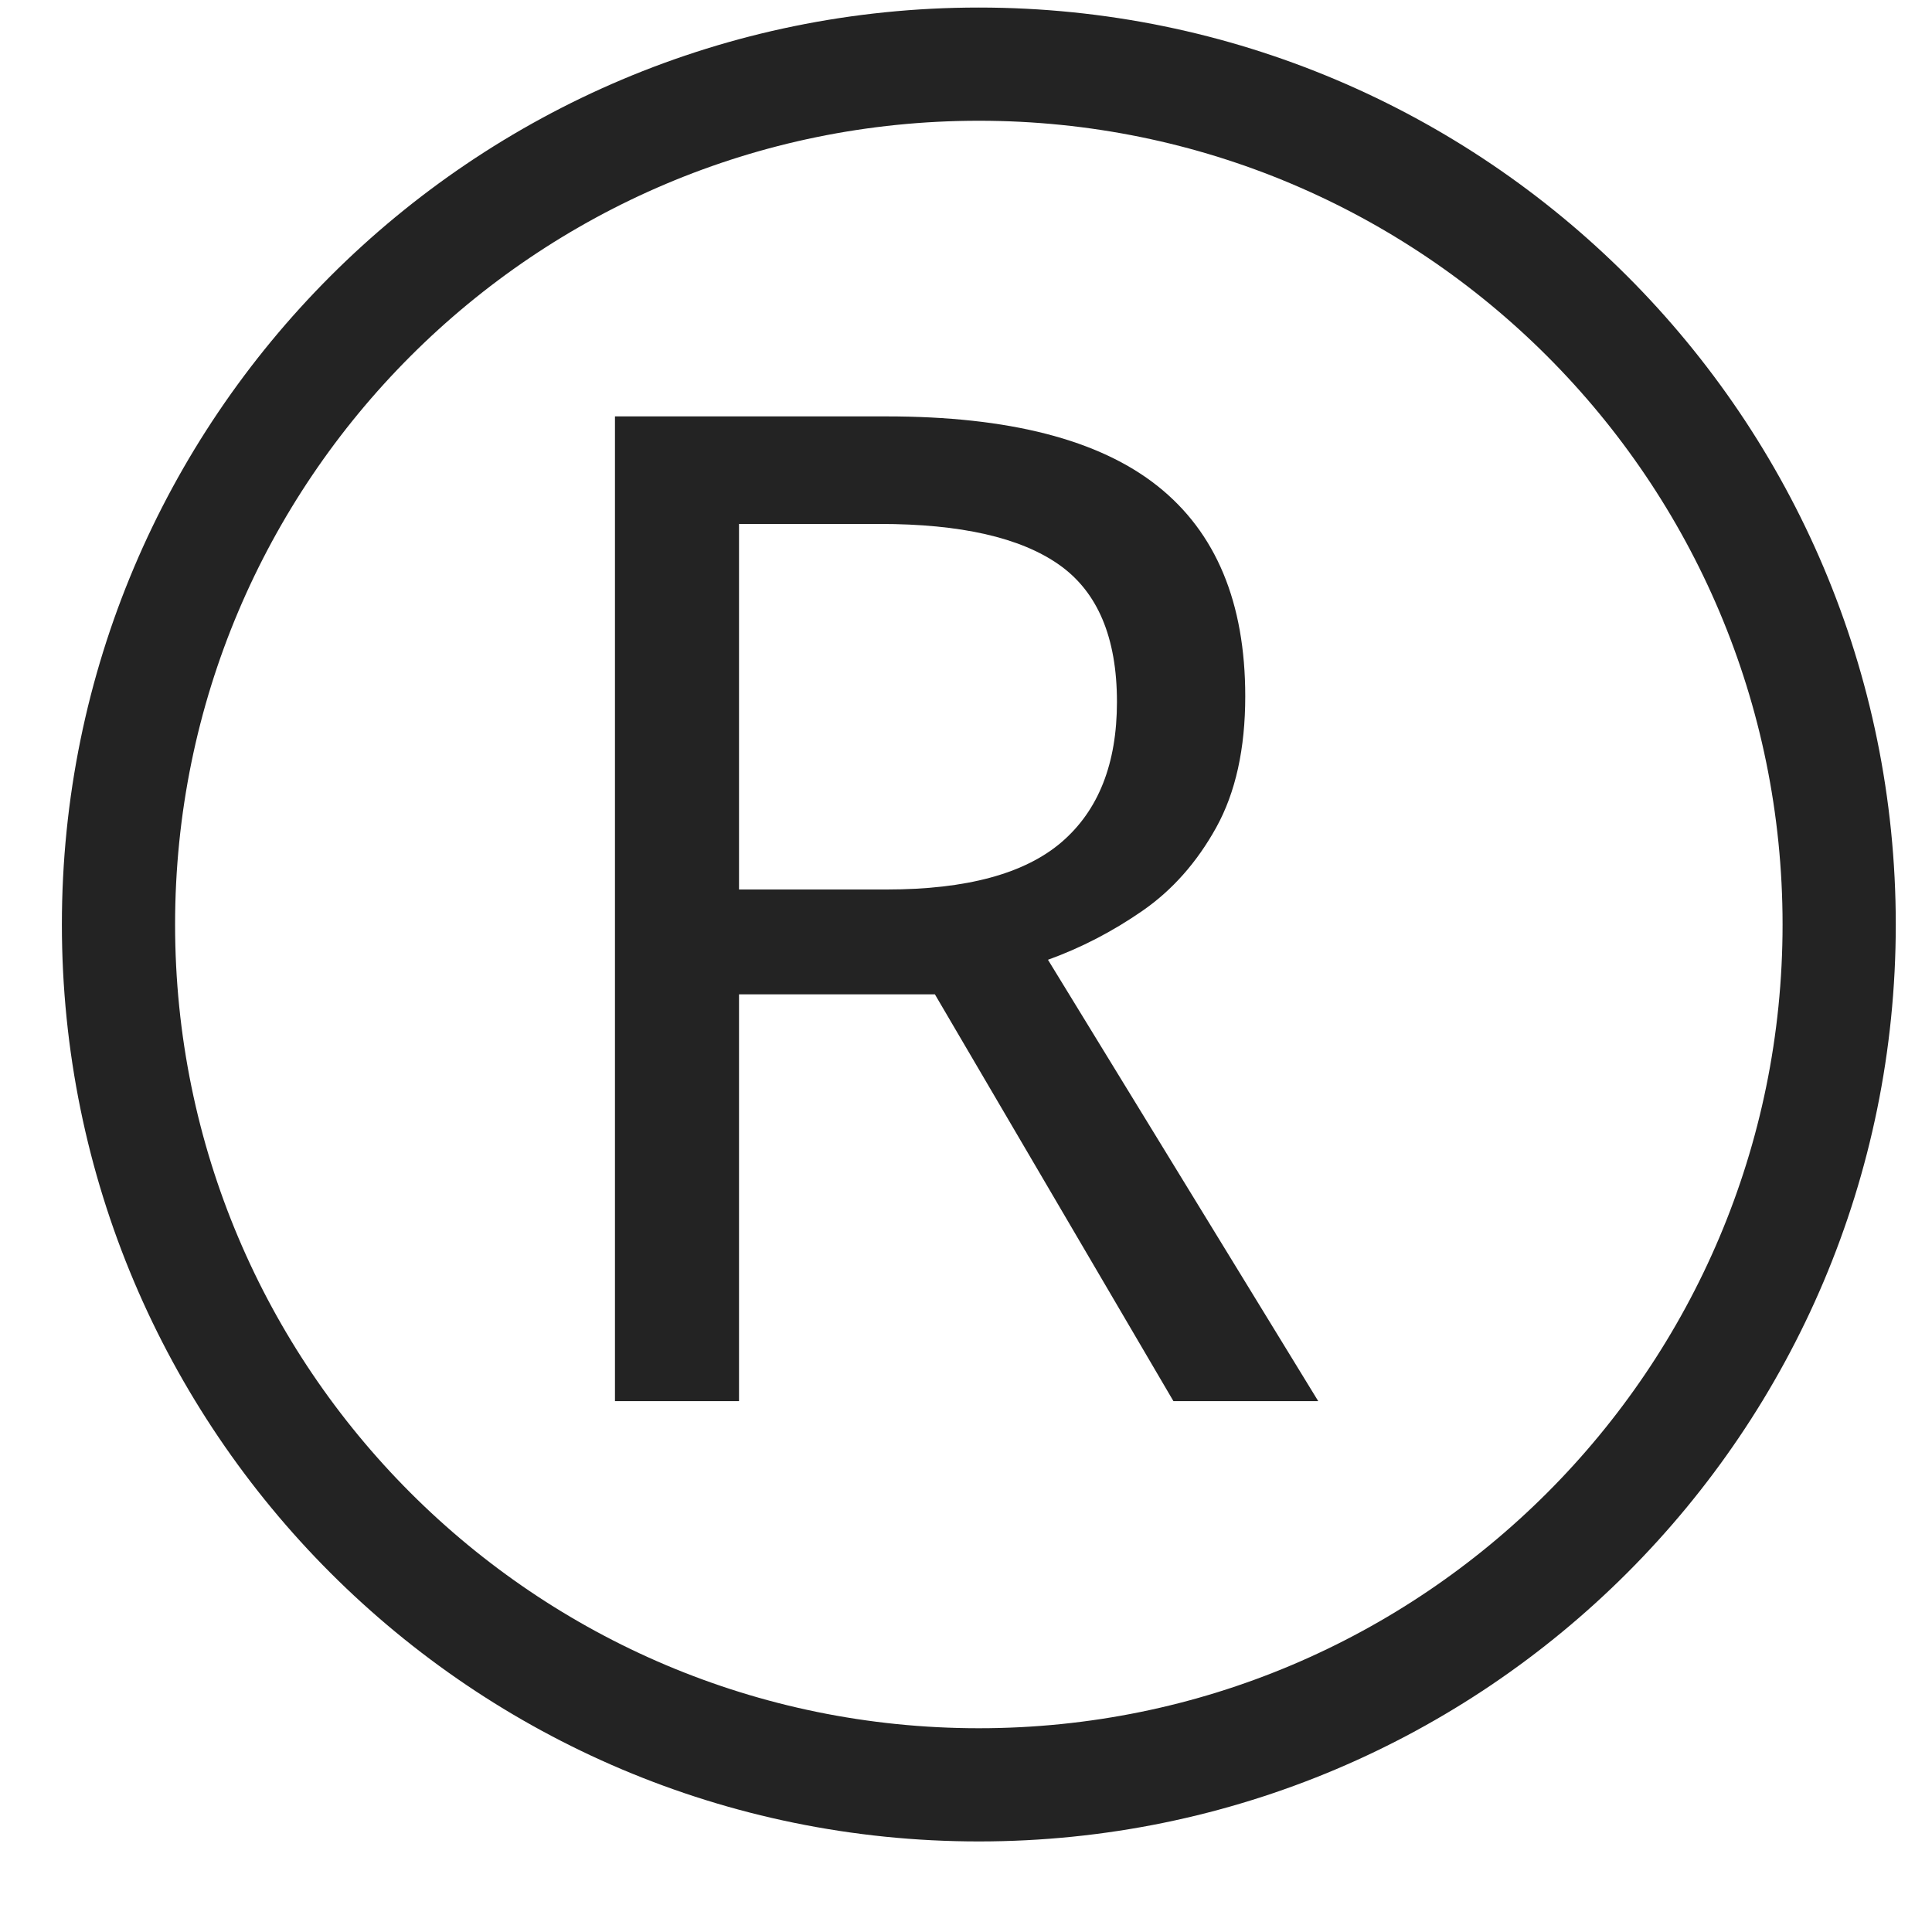
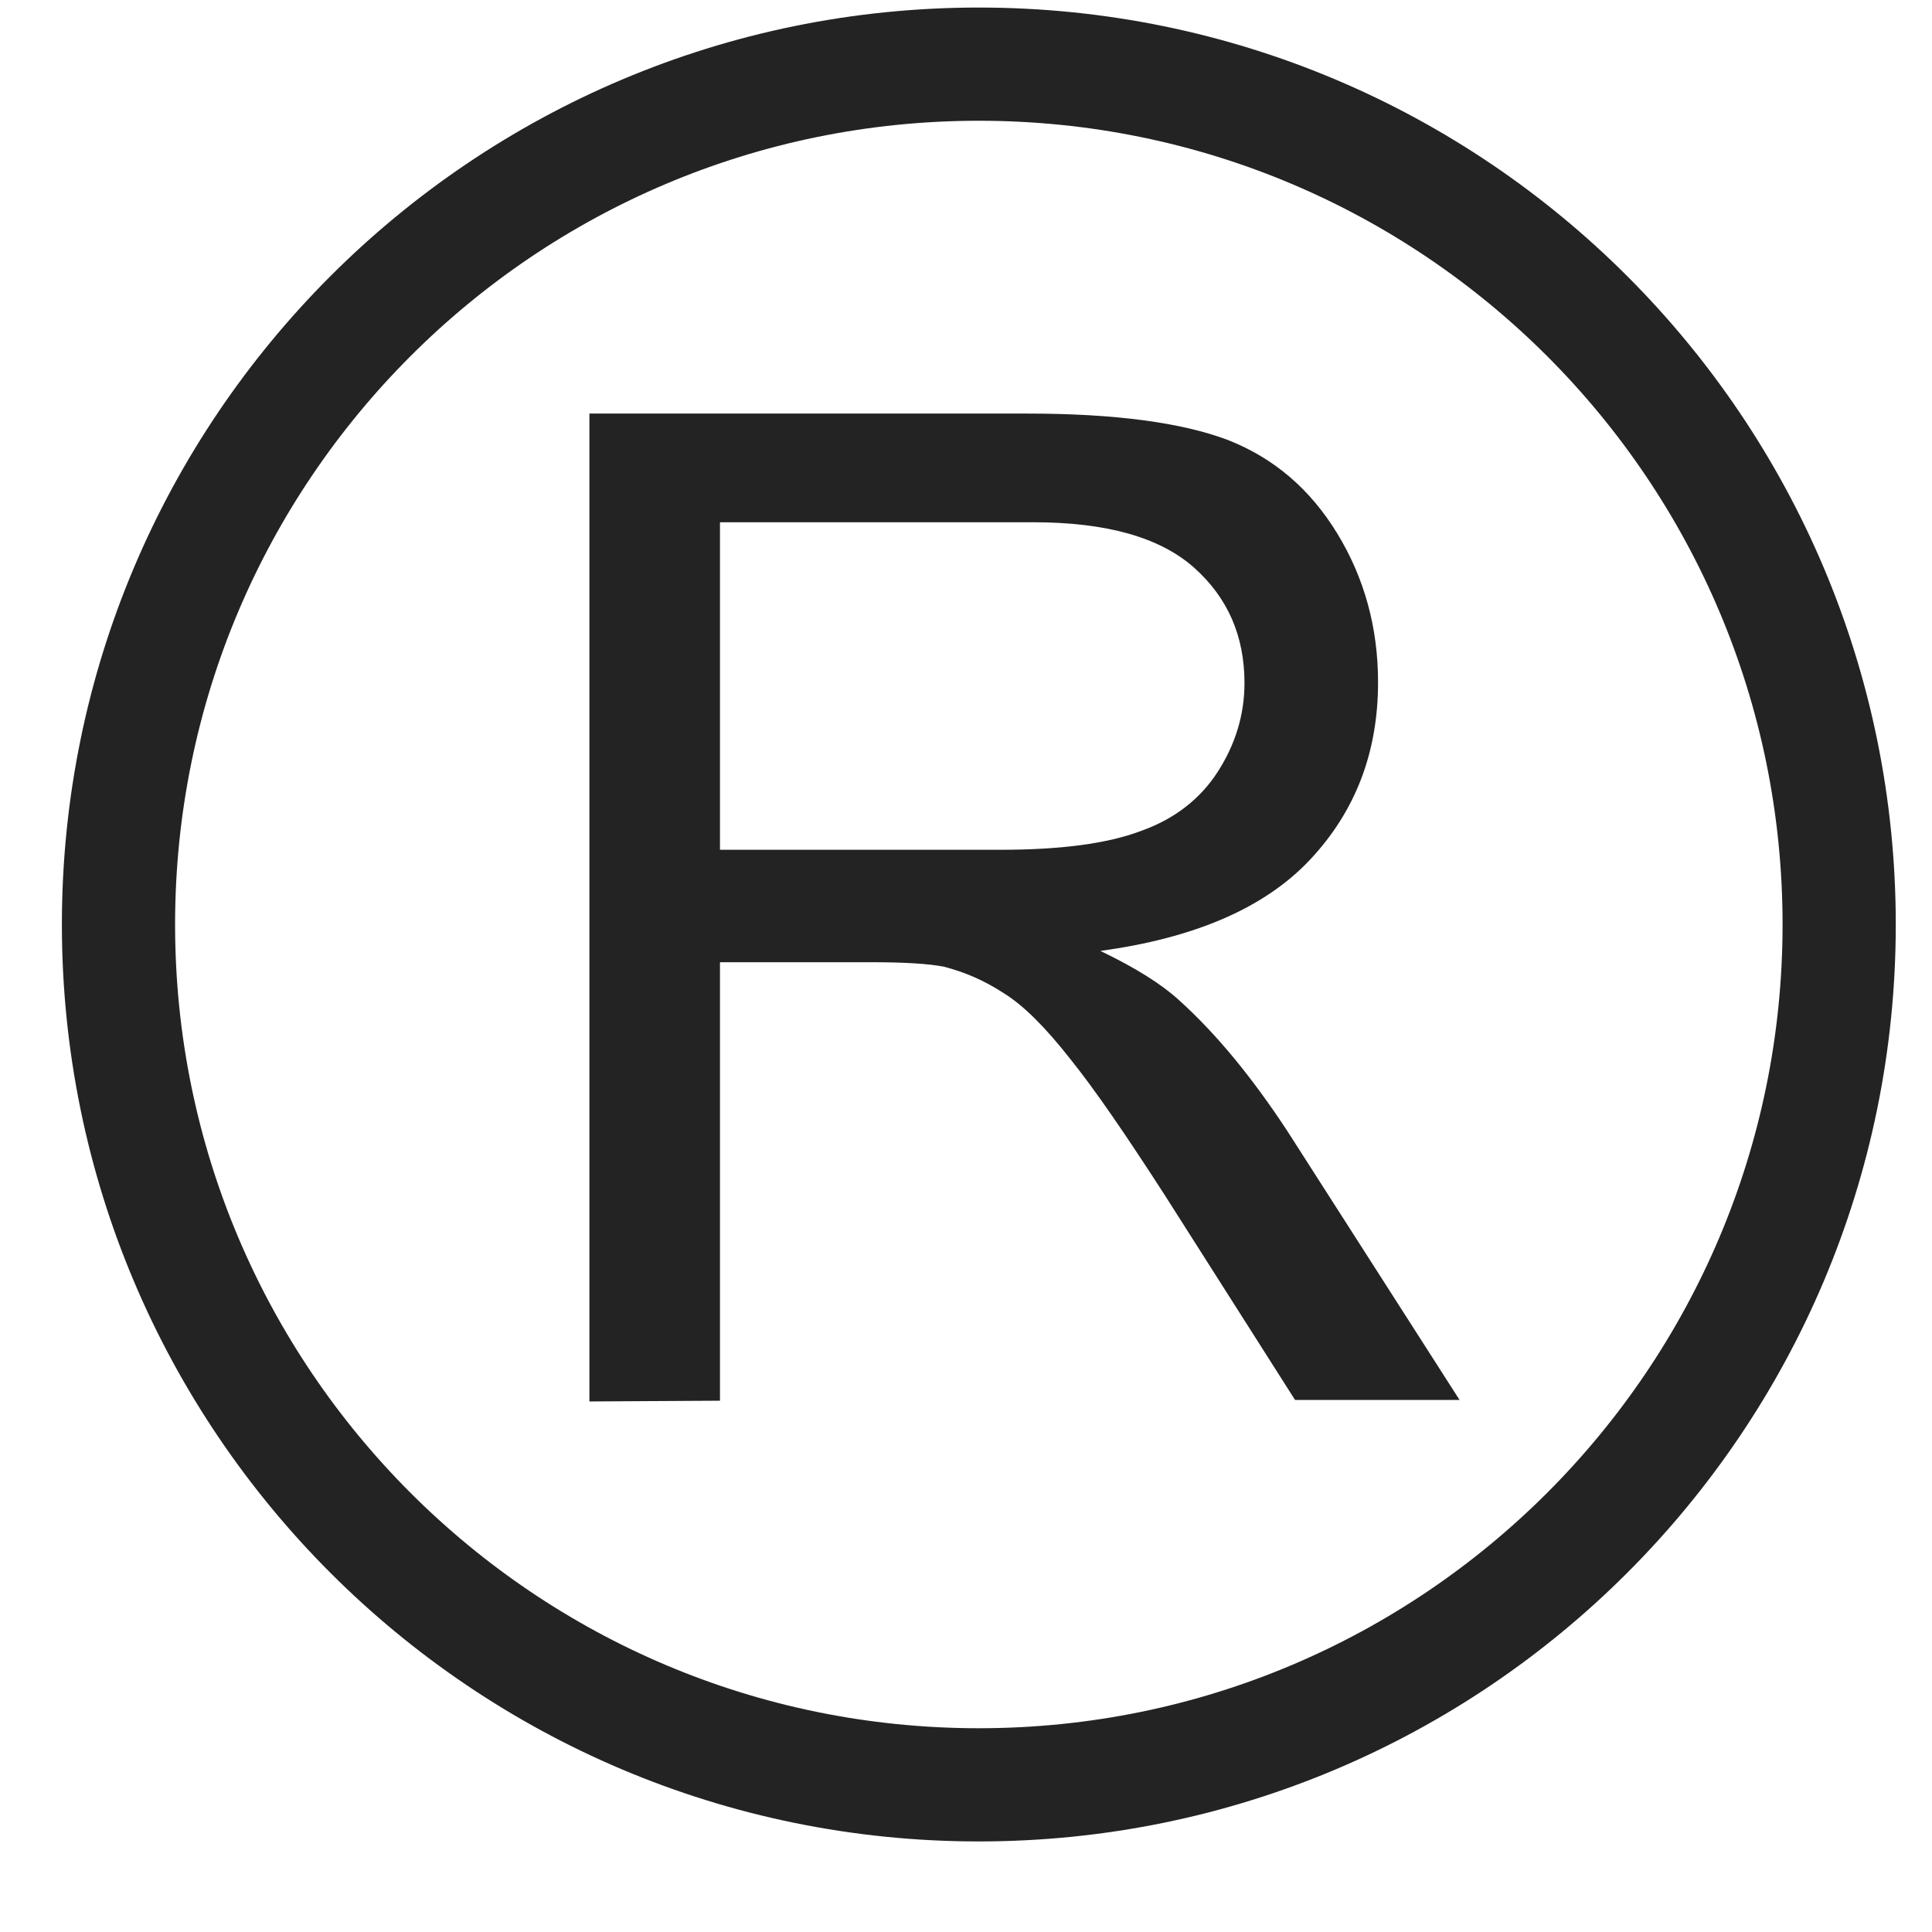
<svg xmlns="http://www.w3.org/2000/svg" version="1.1" id="Layer_1" x="0px" y="0px" viewBox="0 0 256 256" style="enable-background:new 0 0 256 256;" xml:space="preserve">
  <circle style="fill:none;stroke:#232323;stroke-width:15;stroke-miterlimit:10;" cx="129.7" cy="122.5" r="114" />
-   <text transform="matrix(1 0 0 1 63.7521 185.6592)" style="fill:#232323; font-family:'ArialMT'; font-size:182.749px;">R</text>
+   <g style="enable-background:new    ;">
+     <path style="fill:#232323;" d="M78.1,185.7V54.8h58c11.7,0,20.5,1.2,26.6,3.5c6.1,2.4,10.9,6.5,14.5,12.4   c3.6,5.9,5.4,12.5,5.4,19.7c0,9.3-3,17.1-9,23.5s-15.3,10.4-27.8,12.1c4.6,2.2,8.1,4.4,10.4,6.5c5.1,4.6,9.8,10.4,14.4,17.4   l22.8,35.6h-21.8l-17.3-27.2c-5.1-7.9-9.2-13.9-12.5-18c-3.3-4.2-6.2-7.1-8.8-8.7c-2.6-1.7-5.2-2.8-7.9-3.5c-2-0.4-5.2-0.6-9.6-0.6   H95.4v58.1L78.1,185.7L78.1,185.7z M95.4,112.6h37.2c7.9,0,14.1-0.8,18.6-2.5c4.5-1.6,7.9-4.3,10.2-7.9s3.5-7.5,3.5-11.7   c0-6.2-2.2-11.3-6.7-15.3s-11.6-6-21.3-6H95.4V112.6z" />
+   </g>
</svg>
